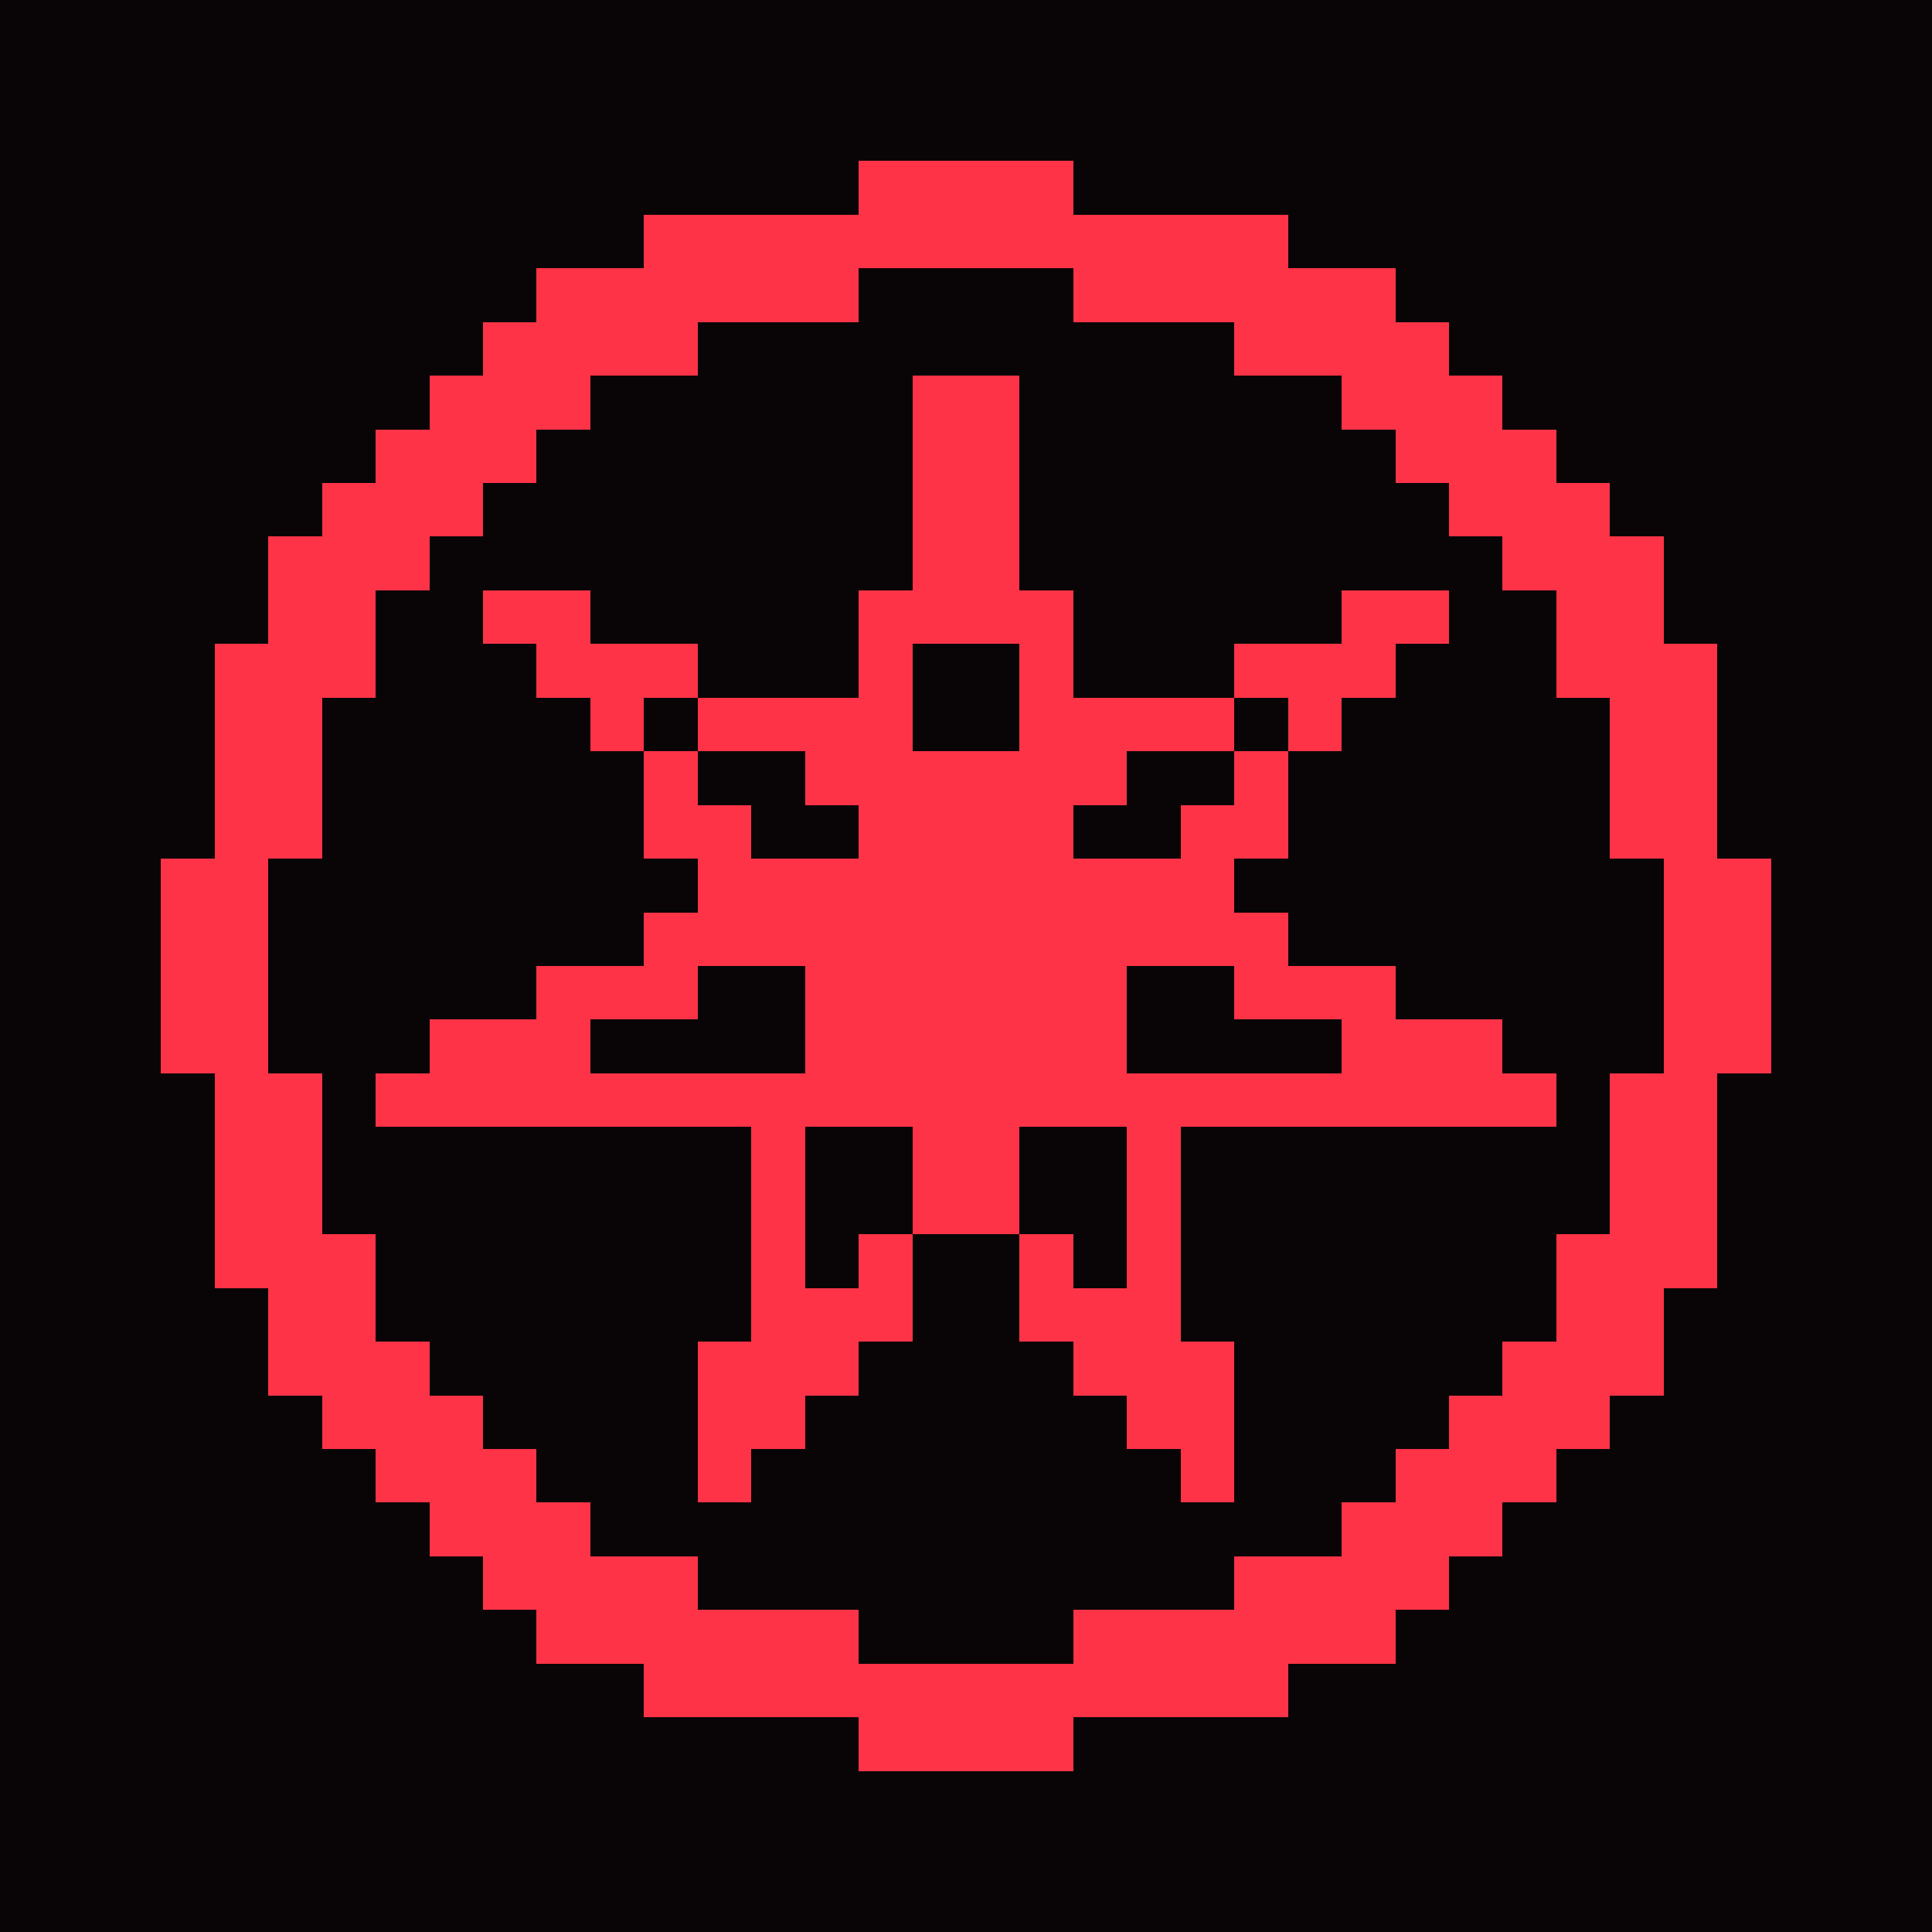
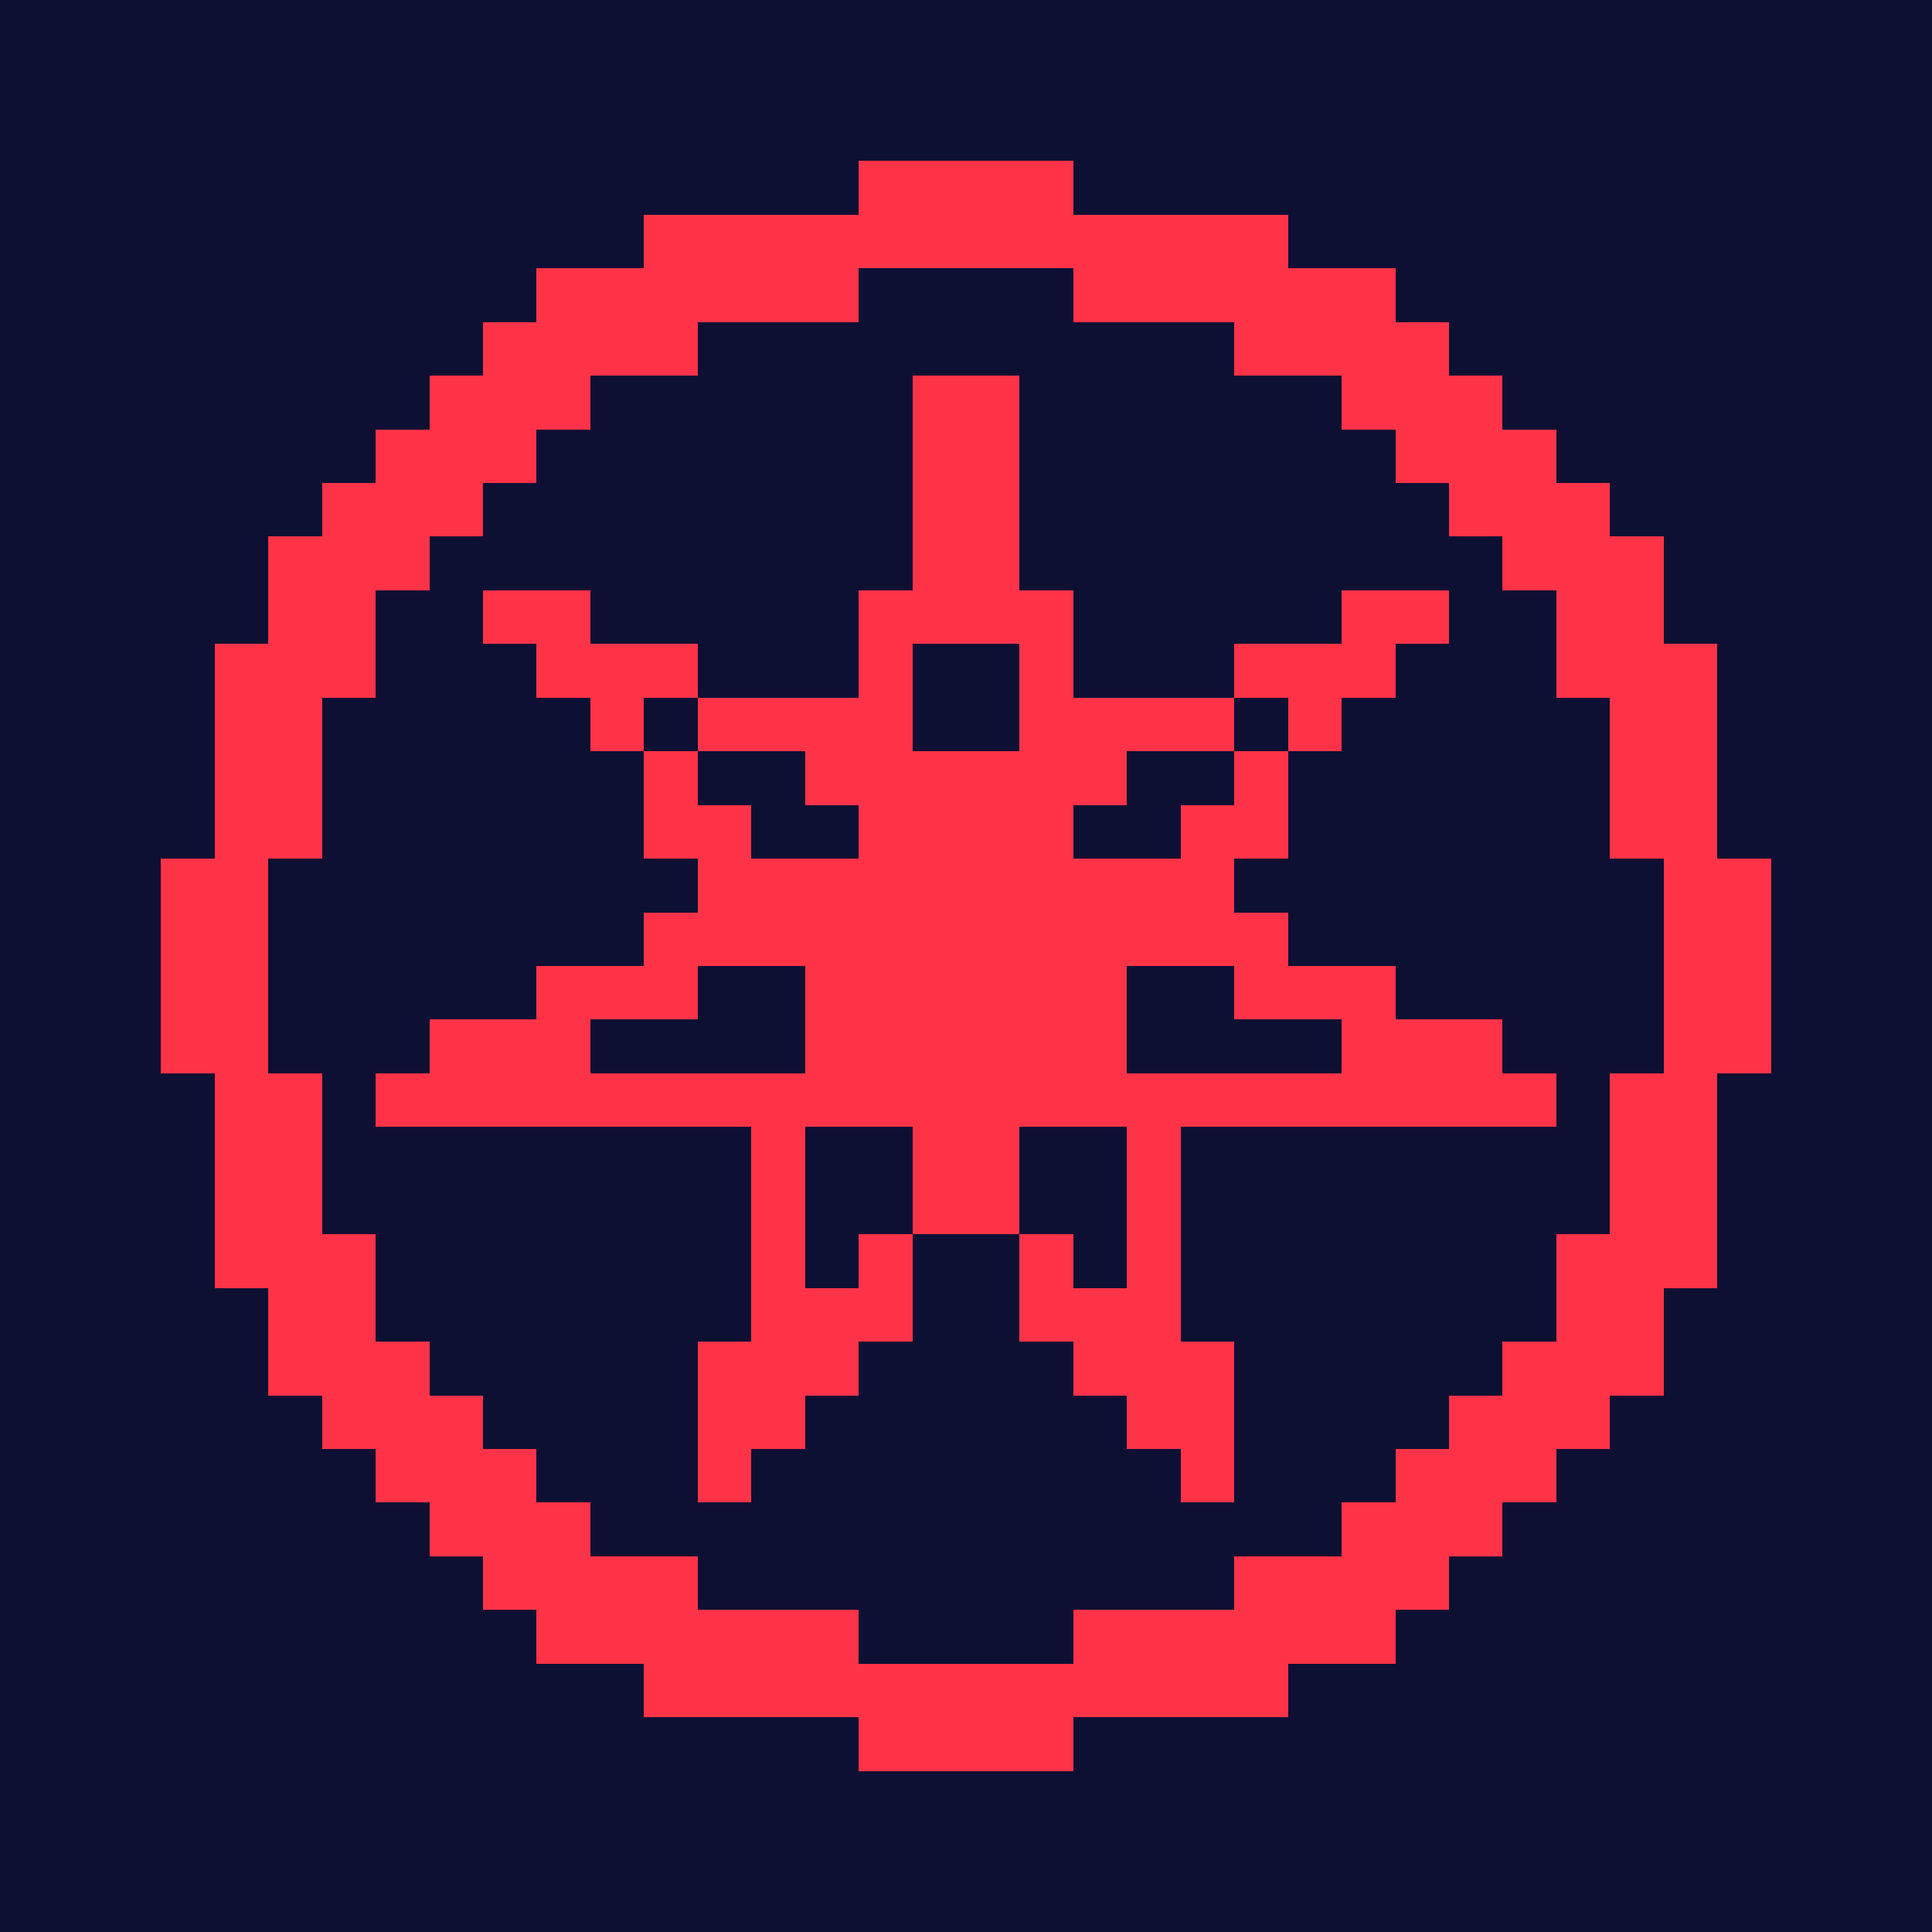
<svg xmlns="http://www.w3.org/2000/svg" viewBox="-2 -2 36 36" shape-rendering="crispEdges">
-   <rect x="-2" y="-2" width="36" height="36" fill="#090506" />
+   <rect x="-2" y="-2" width="36" height="36" fill="#0d1033" />
  <path d="M1 14h1v1h-1zM1 15h1v1h-1zM1 16h1v1h-1zM1 17h1v1h-1zM2 10h1v1h-1zM2 11h1v1h-1zM2 12h1v1h-1zM2 13h1v1h-1zM2 14h1v1h-1zM2 15h1v1h-1zM2 16h1v1h-1zM2 17h1v1h-1zM2 18h1v1h-1zM2 19h1v1h-1zM2 20h1v1h-1zM2 21h1v1h-1zM3 8h1v1h-1zM3 9h1v1h-1zM3 10h1v1h-1zM3 11h1v1h-1zM3 12h1v1h-1zM3 13h1v1h-1zM3 18h1v1h-1zM3 19h1v1h-1zM3 20h1v1h-1zM3 21h1v1h-1zM3 22h1v1h-1zM3 23h1v1h-1zM4 7h1v1h-1zM4 8h1v1h-1zM4 9h1v1h-1zM4 10h1v1h-1zM4 21h1v1h-1zM4 22h1v1h-1zM4 23h1v1h-1zM4 24h1v1h-1zM5 6h1v1h-1zM5 7h1v1h-1zM5 8h1v1h-1zM5 18h1v1h-1zM5 23h1v1h-1zM5 24h1v1h-1zM5 25h1v1h-1zM6 5h1v1h-1zM6 6h1v1h-1zM6 7h1v1h-1zM6 17h1v1h-1zM6 18h1v1h-1zM6 24h1v1h-1zM6 25h1v1h-1zM6 26h1v1h-1zM7 4h1v1h-1zM7 5h1v1h-1zM7 6h1v1h-1zM7 9h1v1h-1zM7 17h1v1h-1zM7 18h1v1h-1zM7 25h1v1h-1zM7 26h1v1h-1zM7 27h1v1h-1zM8 3h1v1h-1zM8 4h1v1h-1zM8 5h1v1h-1zM8 9h1v1h-1zM8 10h1v1h-1zM8 16h1v1h-1zM8 17h1v1h-1zM8 18h1v1h-1zM8 26h1v1h-1zM8 27h1v1h-1zM8 28h1v1h-1zM9 3h1v1h-1zM9 4h1v1h-1zM9 10h1v1h-1zM9 11h1v1h-1zM9 16h1v1h-1zM9 18h1v1h-1zM9 27h1v1h-1zM9 28h1v1h-1zM10 2h1v1h-1zM10 3h1v1h-1zM10 4h1v1h-1zM10 10h1v1h-1zM10 12h1v1h-1zM10 13h1v1h-1zM10 15h1v1h-1zM10 16h1v1h-1zM10 18h1v1h-1zM10 27h1v1h-1zM10 28h1v1h-1zM10 29h1v1h-1zM11 2h1v1h-1zM11 3h1v1h-1zM11 11h1v1h-1zM11 13h1v1h-1zM11 14h1v1h-1zM11 15h1v1h-1zM11 18h1v1h-1zM11 23h1v1h-1zM11 24h1v1h-1zM11 25h1v1h-1zM11 28h1v1h-1zM11 29h1v1h-1zM12 2h1v1h-1zM12 3h1v1h-1zM12 11h1v1h-1zM12 14h1v1h-1zM12 15h1v1h-1zM12 18h1v1h-1zM12 19h1v1h-1zM12 20h1v1h-1zM12 21h1v1h-1zM12 22h1v1h-1zM12 23h1v1h-1zM12 24h1v1h-1zM12 28h1v1h-1zM12 29h1v1h-1zM13 2h1v1h-1zM13 3h1v1h-1zM13 11h1v1h-1zM13 12h1v1h-1zM13 14h1v1h-1zM13 15h1v1h-1zM13 16h1v1h-1zM13 17h1v1h-1zM13 18h1v1h-1zM13 22h1v1h-1zM13 23h1v1h-1zM13 28h1v1h-1zM13 29h1v1h-1zM14 1h1v1h-1zM14 2h1v1h-1zM14 9h1v1h-1zM14 10h1v1h-1zM14 11h1v1h-1zM14 12h1v1h-1zM14 13h1v1h-1zM14 14h1v1h-1zM14 15h1v1h-1zM14 16h1v1h-1zM14 17h1v1h-1zM14 18h1v1h-1zM14 21h1v1h-1zM14 22h1v1h-1zM14 29h1v1h-1zM14 30h1v1h-1zM15 1h1v1h-1zM15 2h1v1h-1zM15 5h1v1h-1zM15 6h1v1h-1zM15 7h1v1h-1zM15 8h1v1h-1zM15 9h1v1h-1zM15 12h1v1h-1zM15 13h1v1h-1zM15 14h1v1h-1zM15 15h1v1h-1zM15 16h1v1h-1zM15 17h1v1h-1zM15 18h1v1h-1zM15 19h1v1h-1zM15 20h1v1h-1zM15 29h1v1h-1zM15 30h1v1h-1zM16 1h1v1h-1zM16 2h1v1h-1zM16 5h1v1h-1zM16 6h1v1h-1zM16 7h1v1h-1zM16 8h1v1h-1zM16 9h1v1h-1zM16 12h1v1h-1zM16 13h1v1h-1zM16 14h1v1h-1zM16 15h1v1h-1zM16 16h1v1h-1zM16 17h1v1h-1zM16 18h1v1h-1zM16 19h1v1h-1zM16 20h1v1h-1zM16 29h1v1h-1zM16 30h1v1h-1zM17 1h1v1h-1zM17 2h1v1h-1zM17 9h1v1h-1zM17 10h1v1h-1zM17 11h1v1h-1zM17 12h1v1h-1zM17 13h1v1h-1zM17 14h1v1h-1zM17 15h1v1h-1zM17 16h1v1h-1zM17 17h1v1h-1zM17 18h1v1h-1zM17 21h1v1h-1zM17 22h1v1h-1zM17 29h1v1h-1zM17 30h1v1h-1zM18 2h1v1h-1zM18 3h1v1h-1zM18 11h1v1h-1zM18 12h1v1h-1zM18 14h1v1h-1zM18 15h1v1h-1zM18 16h1v1h-1zM18 17h1v1h-1zM18 18h1v1h-1zM18 22h1v1h-1zM18 23h1v1h-1zM18 28h1v1h-1zM18 29h1v1h-1zM19 2h1v1h-1zM19 3h1v1h-1zM19 11h1v1h-1zM19 14h1v1h-1zM19 15h1v1h-1zM19 18h1v1h-1zM19 19h1v1h-1zM19 20h1v1h-1zM19 21h1v1h-1zM19 22h1v1h-1zM19 23h1v1h-1zM19 24h1v1h-1zM19 28h1v1h-1zM19 29h1v1h-1zM20 2h1v1h-1zM20 3h1v1h-1zM20 11h1v1h-1zM20 13h1v1h-1zM20 14h1v1h-1zM20 15h1v1h-1zM20 18h1v1h-1zM20 23h1v1h-1zM20 24h1v1h-1zM20 25h1v1h-1zM20 28h1v1h-1zM20 29h1v1h-1zM21 2h1v1h-1zM21 3h1v1h-1zM21 4h1v1h-1zM21 10h1v1h-1zM21 12h1v1h-1zM21 13h1v1h-1zM21 15h1v1h-1zM21 16h1v1h-1zM21 18h1v1h-1zM21 27h1v1h-1zM21 28h1v1h-1zM21 29h1v1h-1zM22 3h1v1h-1zM22 4h1v1h-1zM22 10h1v1h-1zM22 11h1v1h-1zM22 16h1v1h-1zM22 18h1v1h-1zM22 27h1v1h-1zM22 28h1v1h-1zM23 3h1v1h-1zM23 4h1v1h-1zM23 5h1v1h-1zM23 9h1v1h-1zM23 10h1v1h-1zM23 16h1v1h-1zM23 17h1v1h-1zM23 18h1v1h-1zM23 26h1v1h-1zM23 27h1v1h-1zM23 28h1v1h-1zM24 4h1v1h-1zM24 5h1v1h-1zM24 6h1v1h-1zM24 9h1v1h-1zM24 17h1v1h-1zM24 18h1v1h-1zM24 25h1v1h-1zM24 26h1v1h-1zM24 27h1v1h-1zM25 5h1v1h-1zM25 6h1v1h-1zM25 7h1v1h-1zM25 17h1v1h-1zM25 18h1v1h-1zM25 24h1v1h-1zM25 25h1v1h-1zM25 26h1v1h-1zM26 6h1v1h-1zM26 7h1v1h-1zM26 8h1v1h-1zM26 18h1v1h-1zM26 23h1v1h-1zM26 24h1v1h-1zM26 25h1v1h-1zM27 7h1v1h-1zM27 8h1v1h-1zM27 9h1v1h-1zM27 10h1v1h-1zM27 21h1v1h-1zM27 22h1v1h-1zM27 23h1v1h-1zM27 24h1v1h-1zM28 8h1v1h-1zM28 9h1v1h-1zM28 10h1v1h-1zM28 11h1v1h-1zM28 12h1v1h-1zM28 13h1v1h-1zM28 18h1v1h-1zM28 19h1v1h-1zM28 20h1v1h-1zM28 21h1v1h-1zM28 22h1v1h-1zM28 23h1v1h-1zM29 10h1v1h-1zM29 11h1v1h-1zM29 12h1v1h-1zM29 13h1v1h-1zM29 14h1v1h-1zM29 15h1v1h-1zM29 16h1v1h-1zM29 17h1v1h-1zM29 18h1v1h-1zM29 19h1v1h-1zM29 20h1v1h-1zM29 21h1v1h-1zM30 14h1v1h-1zM30 15h1v1h-1zM30 16h1v1h-1zM30 17h1v1h-1z" fill="#ff3347" />
</svg>
